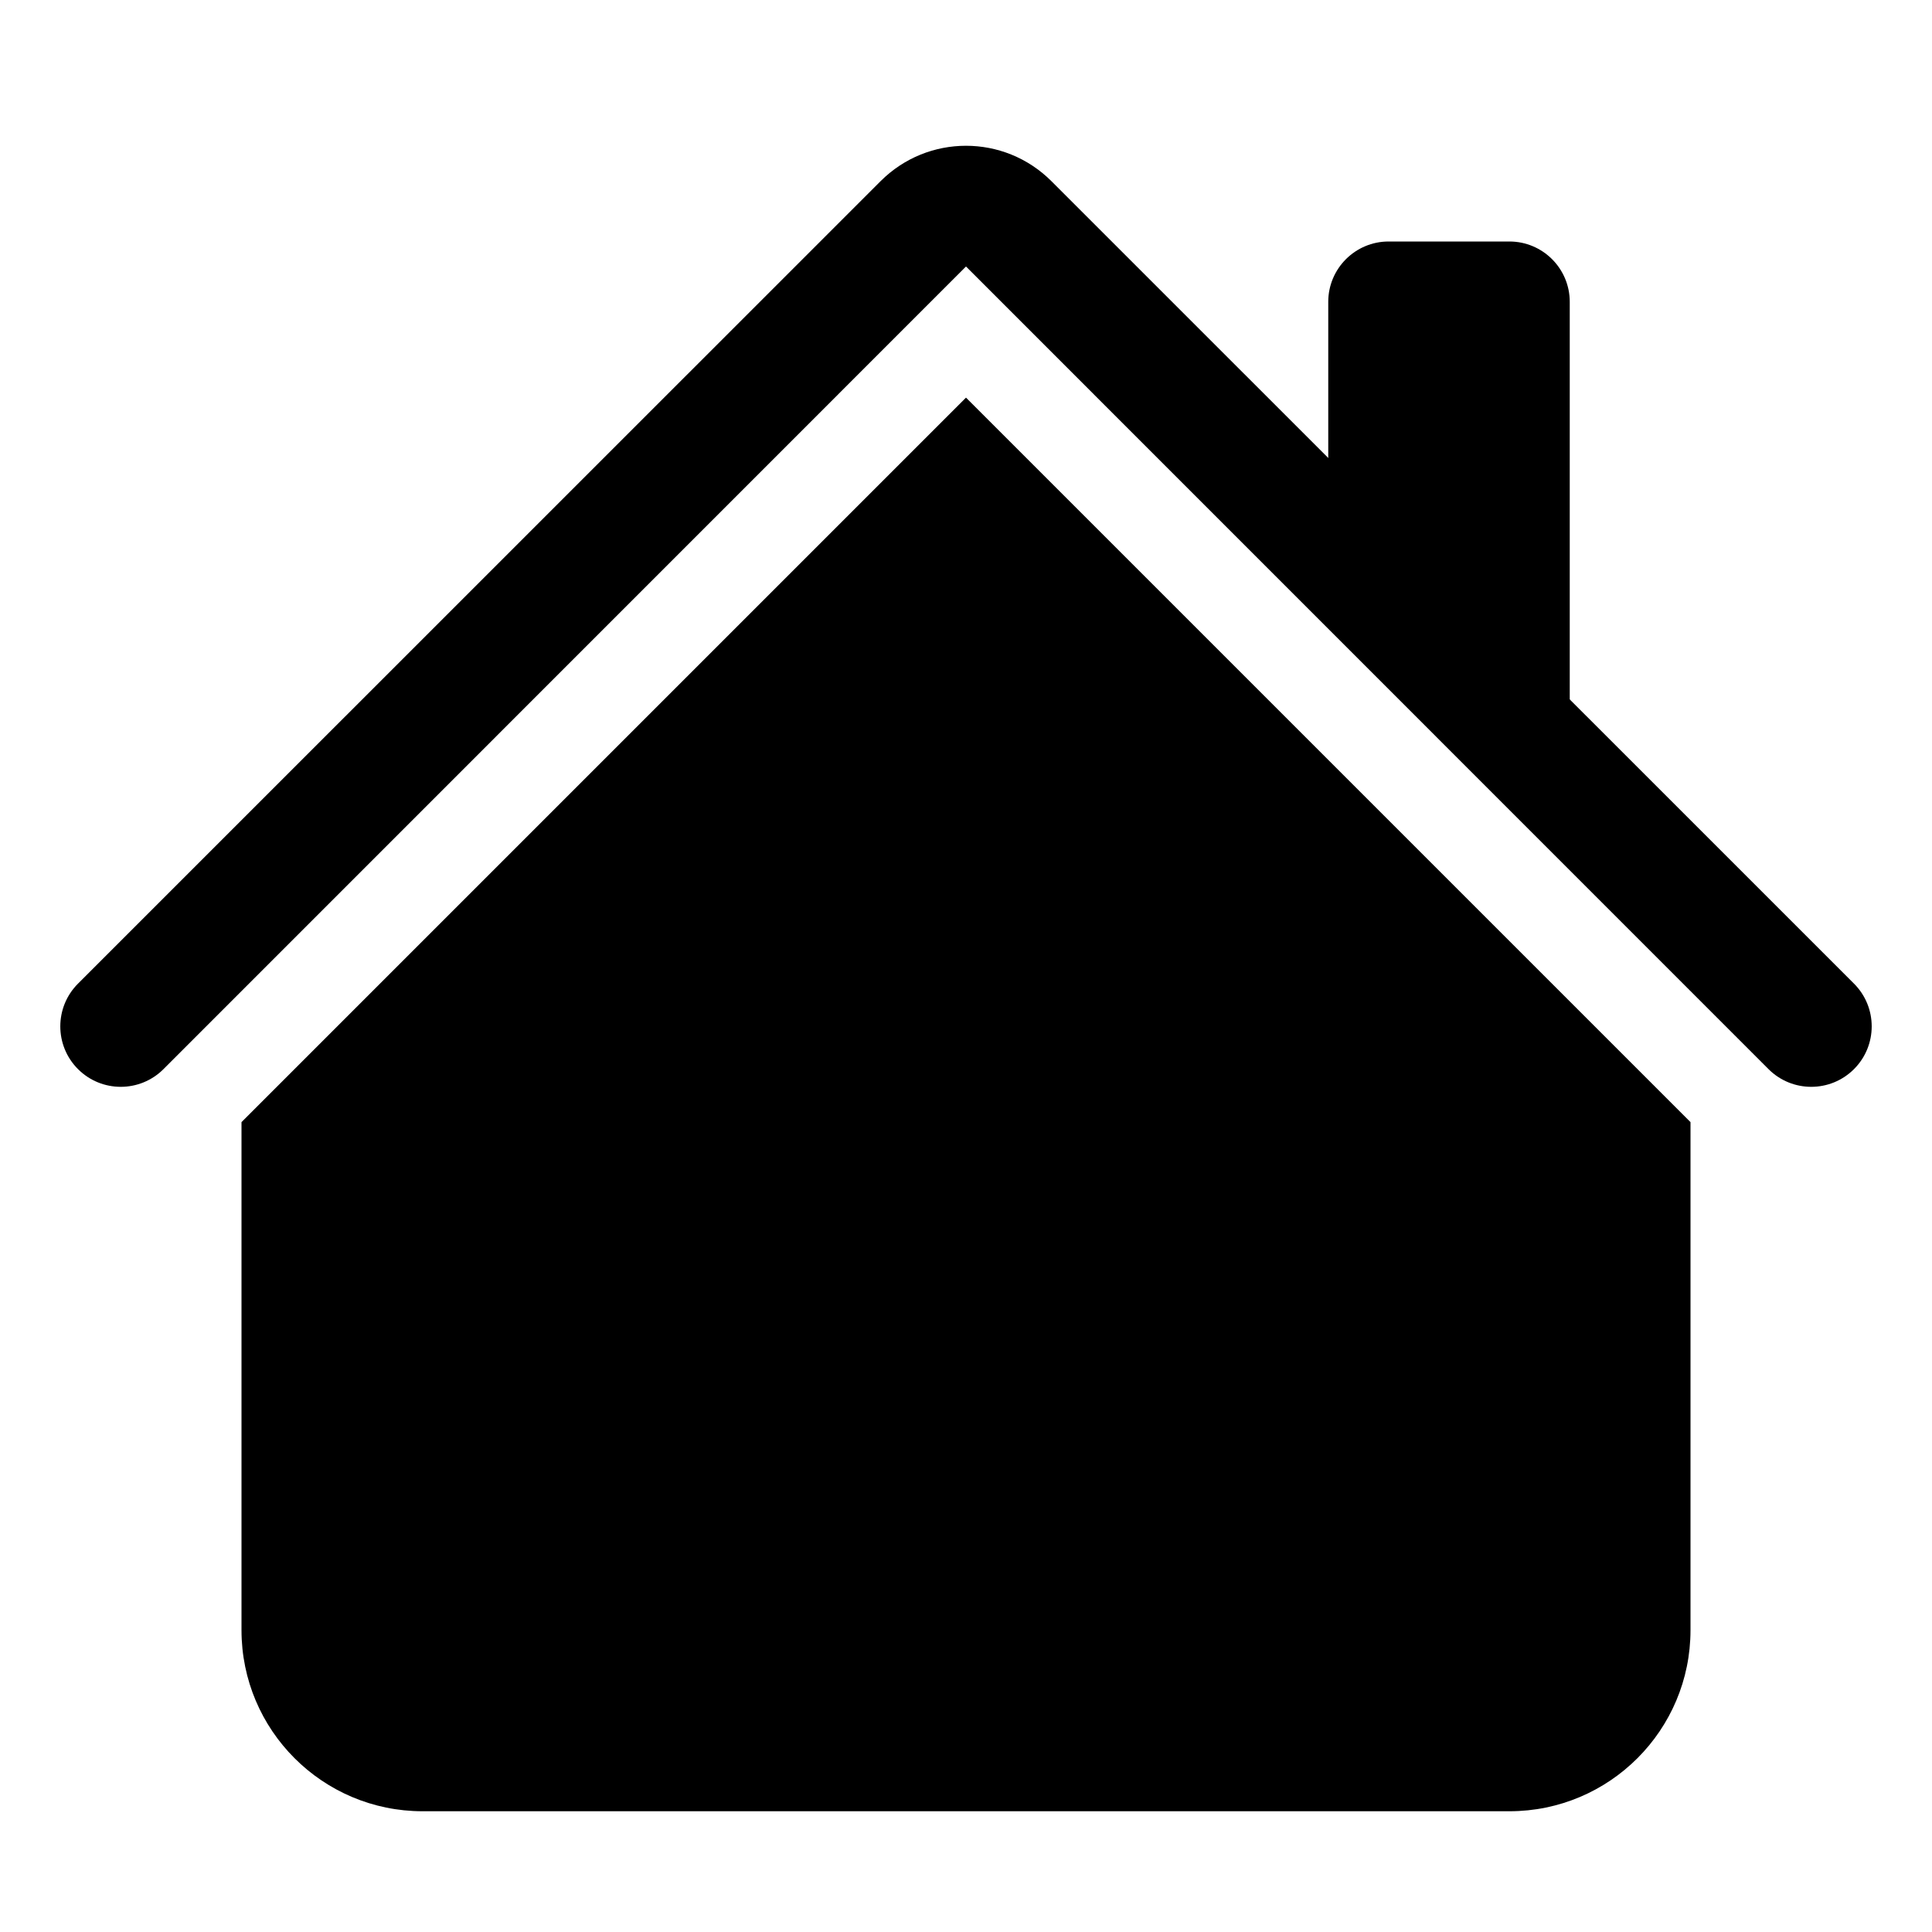
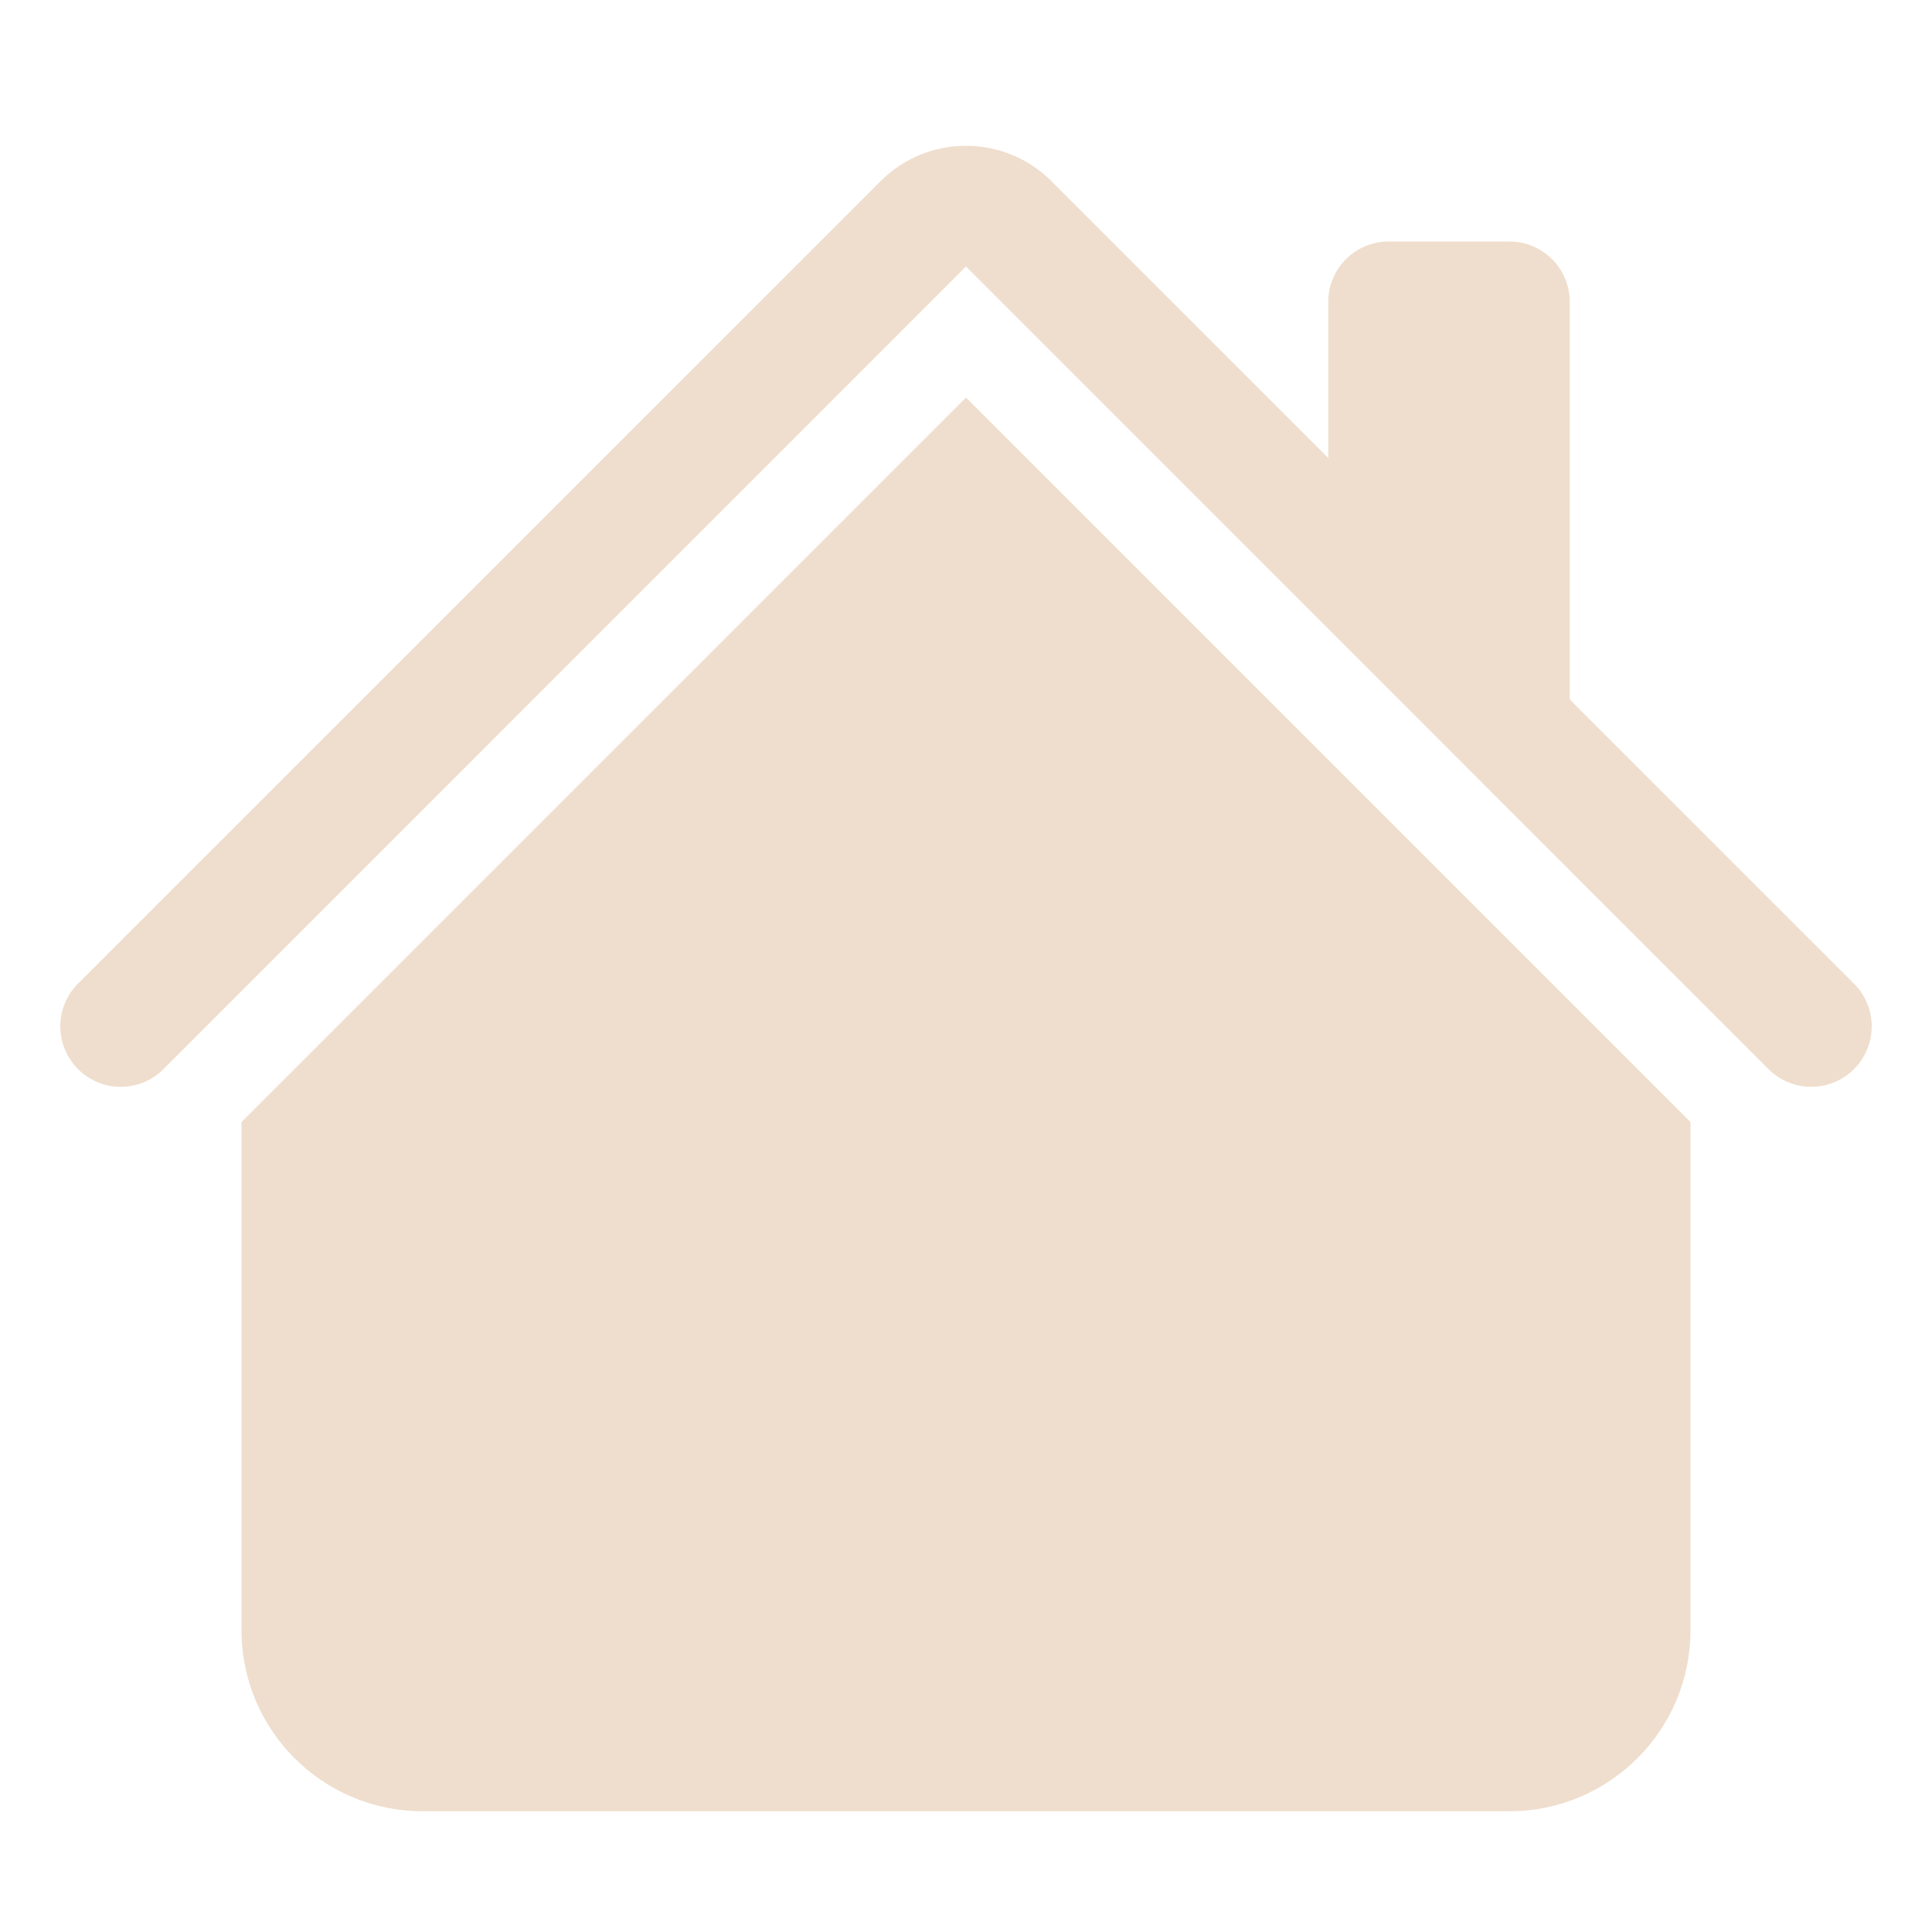
- <svg xmlns="http://www.w3.org/2000/svg" width="16" height="16" fill="currentColor" class="bi bi-house-fill" viewBox="0 0 16 16">
+ <svg xmlns="http://www.w3.org/2000/svg" width="16" height="16" fill="#efdecd" class="bi bi-house-fill" viewBox="0 0 16 16">
  <path fill-rule="evenodd" d="m8 3.293 6 6V13.5a1.5 1.5 0 0 1-1.5 1.5h-9A1.5 1.5 0 0 1 2 13.5V9.293l6-6zm5-.793V6l-2-2V2.5a.5.5 0 0 1 .5-.5h1a.5.5 0 0 1 .5.5z" />
  <path fill-rule="evenodd" d="M7.293 1.5a1 1 0 0 1 1.414 0l6.647 6.646a.5.5 0 0 1-.708.708L8 2.207 1.354 8.854a.5.5 0 1 1-.708-.708L7.293 1.5z" />
</svg>
